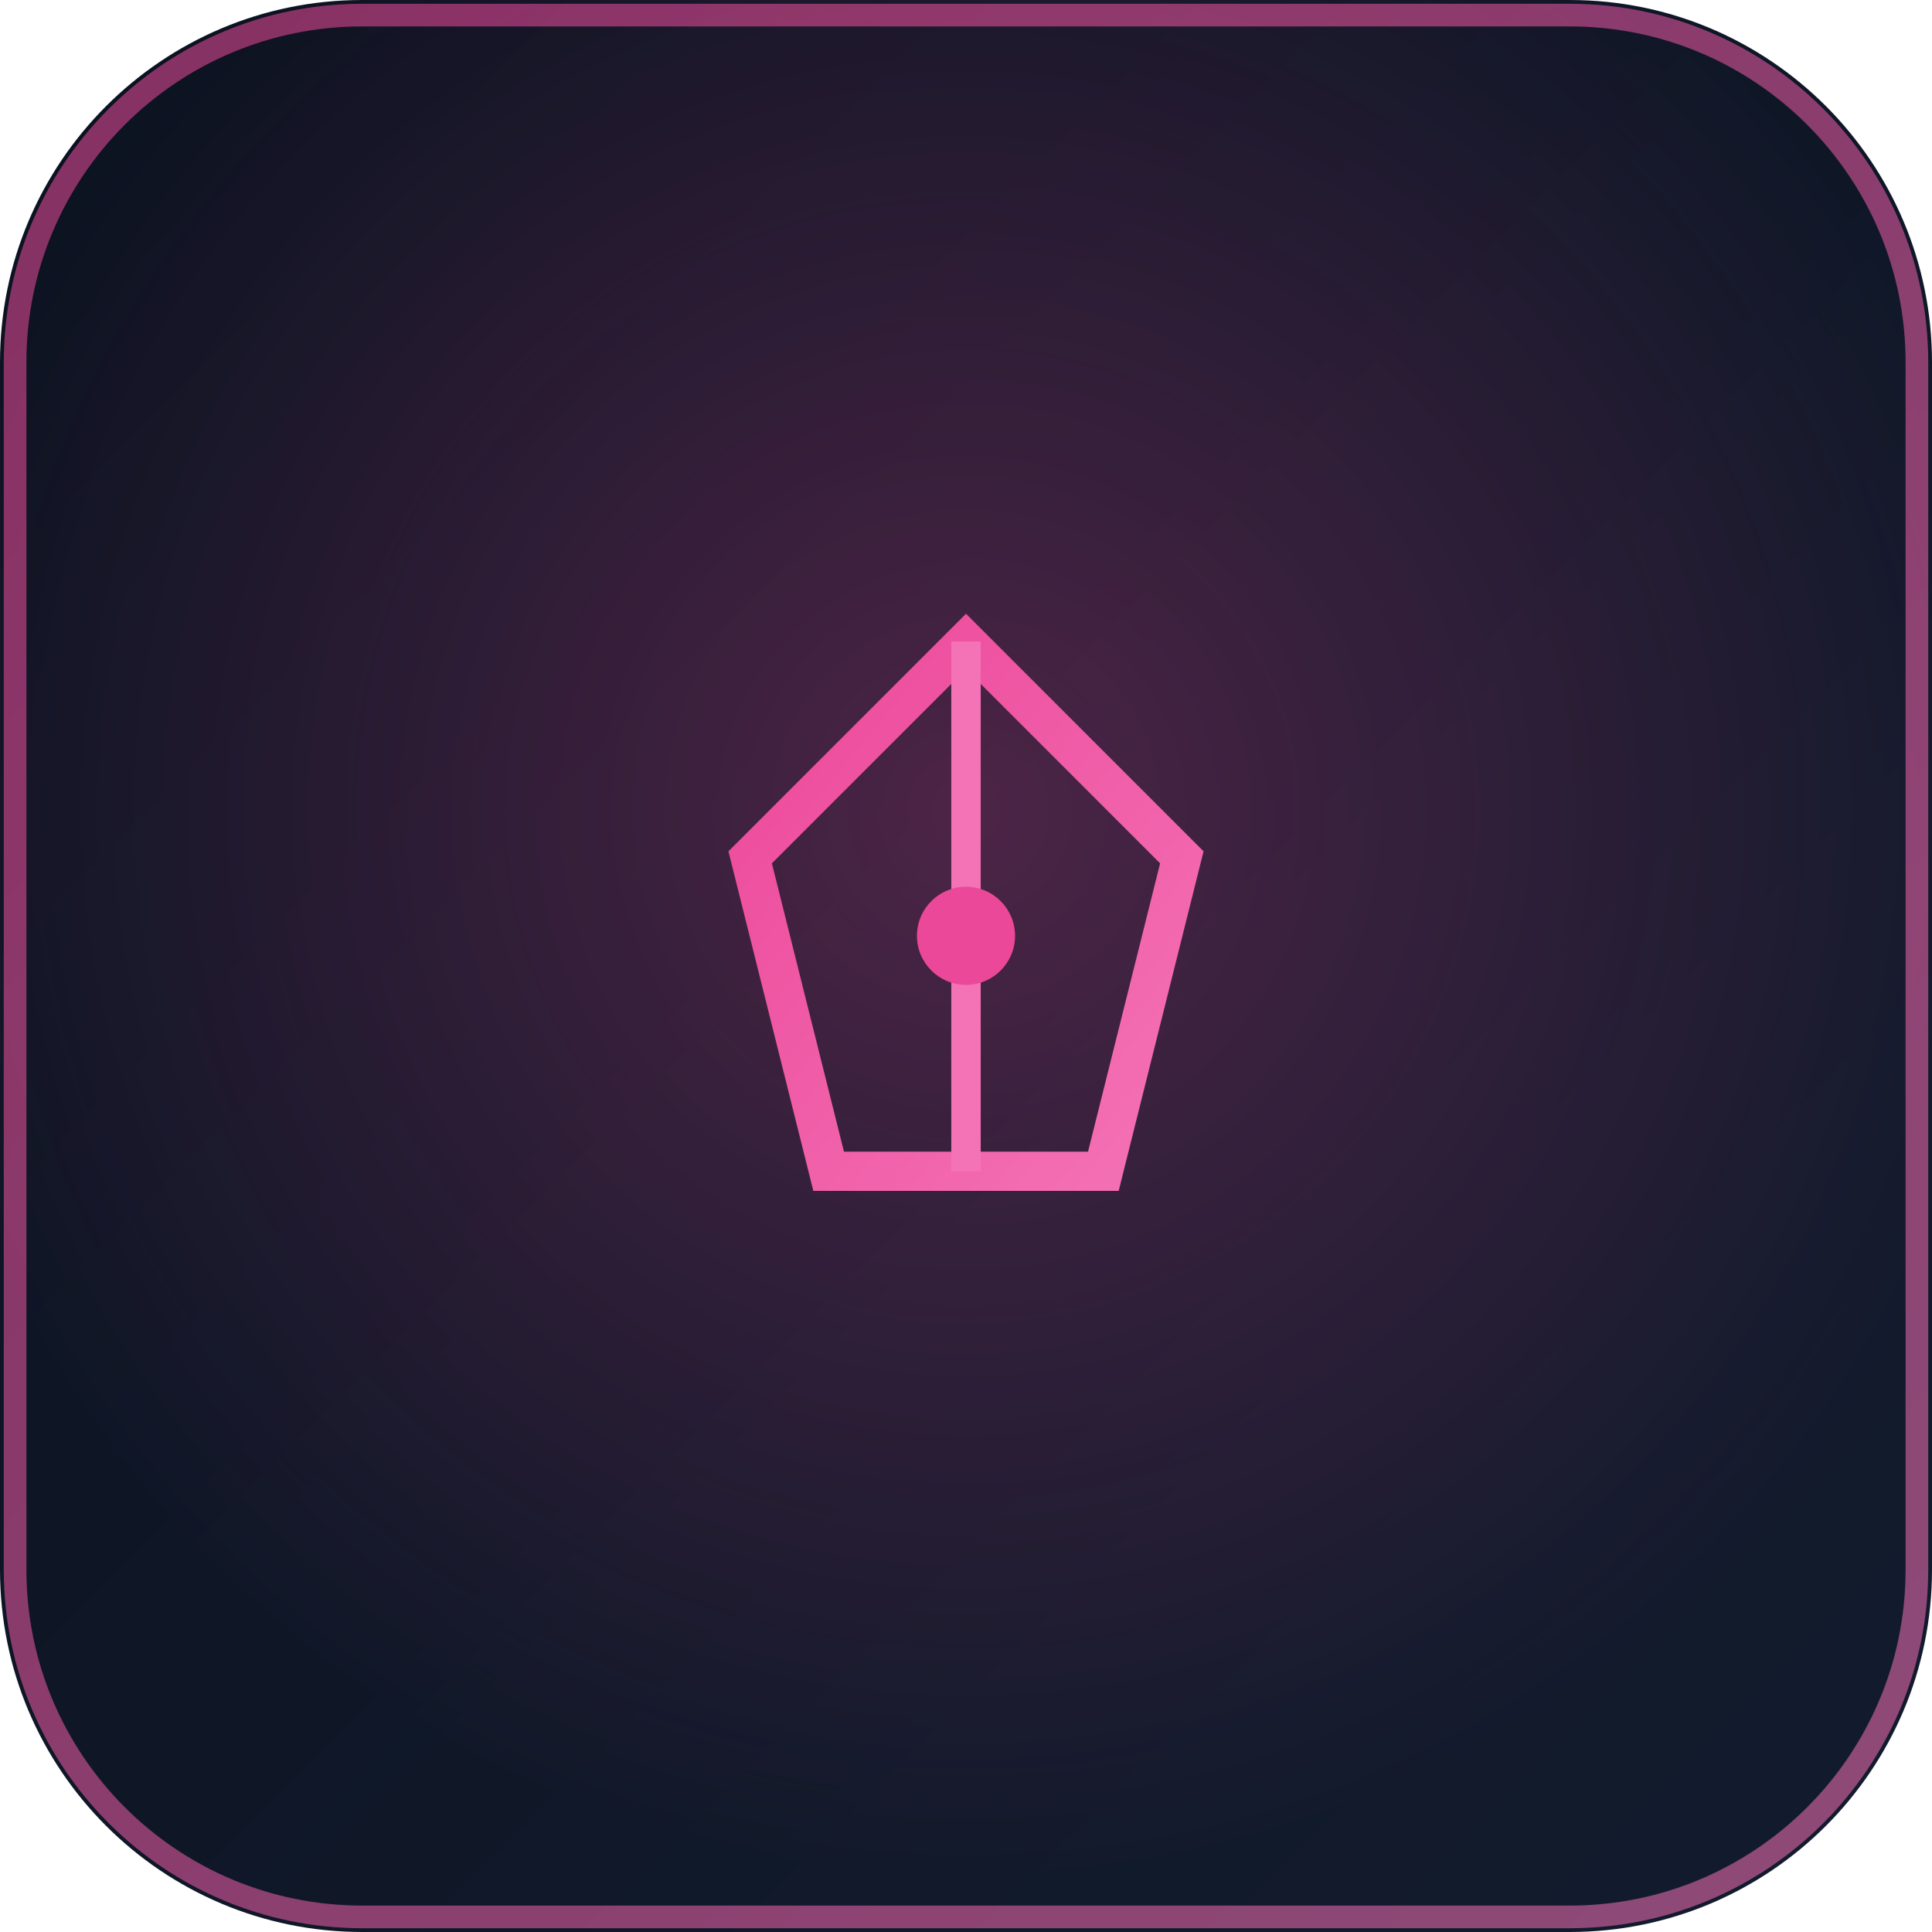
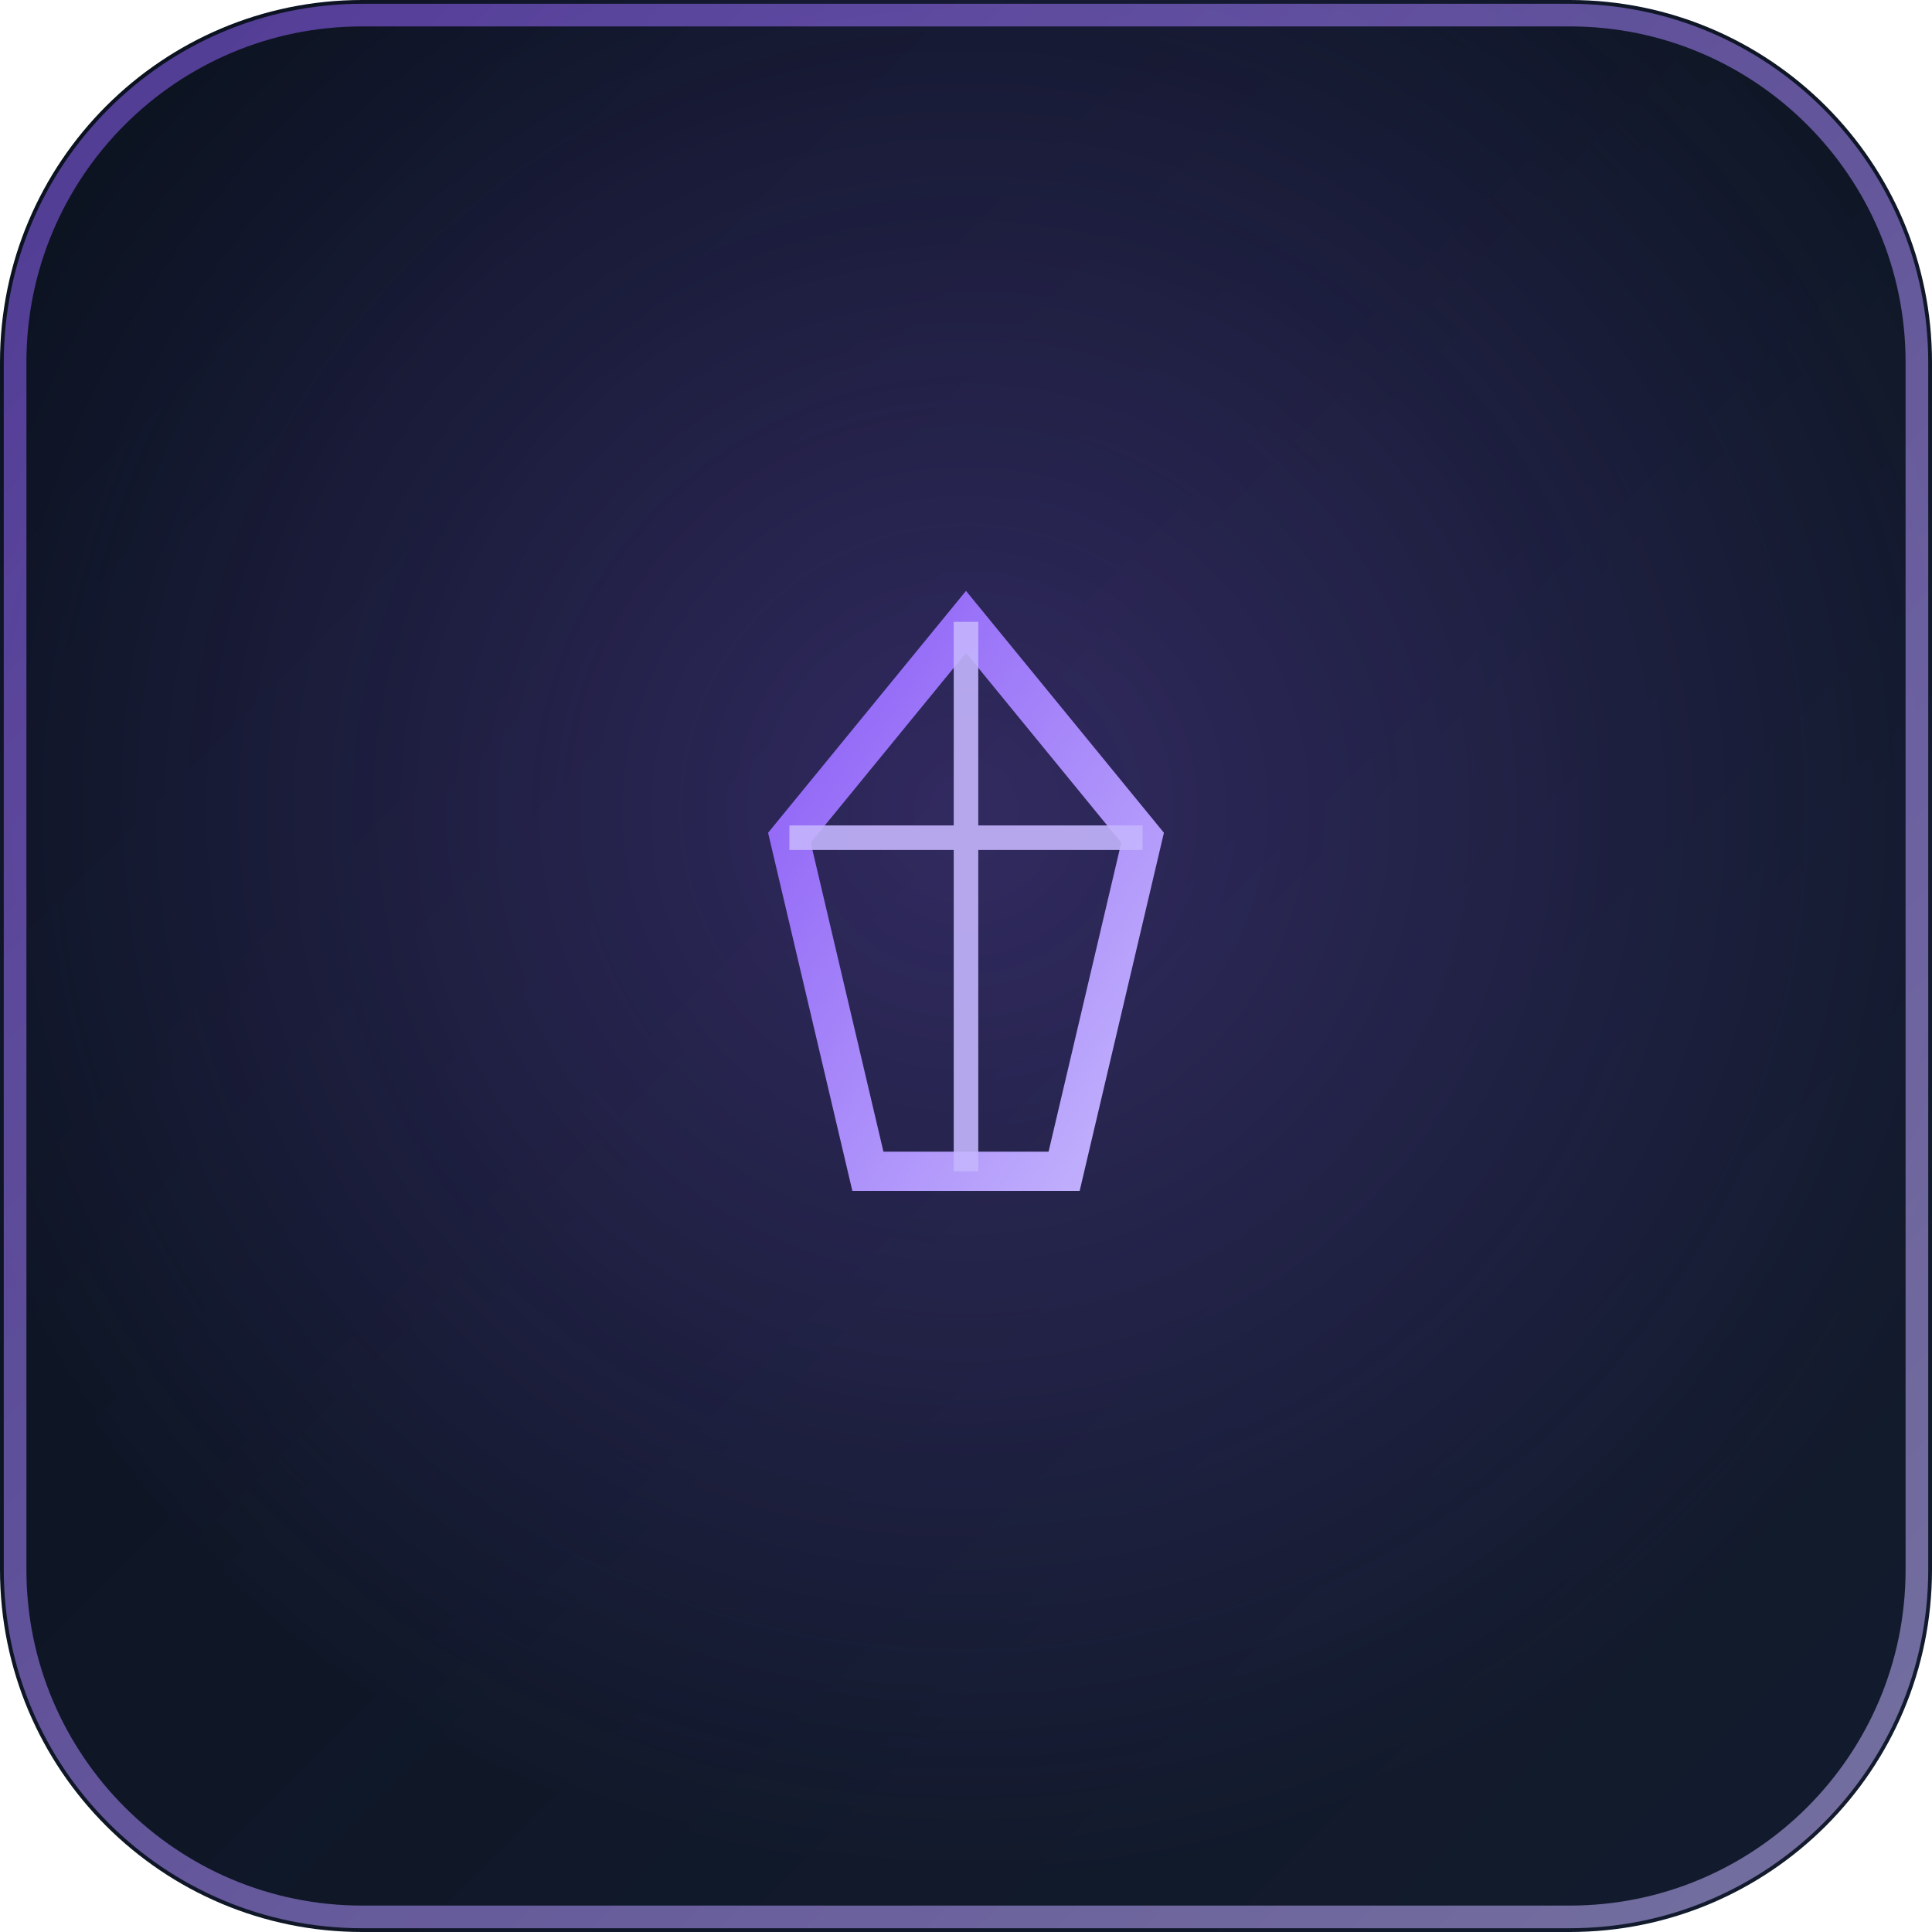
<svg xmlns="http://www.w3.org/2000/svg" viewBox="0 0 512 512" width="512" height="512" role="img" aria-label="CrystamaeHistoria-drake">
  <defs>
    <linearGradient id="fondo" x1="0" y1="0" x2="1" y2="1">
      <stop offset="0%" stop-color="#0B1220" />
      <stop offset="100%" stop-color="#131C2E" />
    </linearGradient>
    <linearGradient id="acG" x1="0" y1="0" x2="1" y2="1">
-       <stop offset="0%" stop-color="#EC4899" />
-       <stop offset="100%" stop-color="#F472B6" />
+       <stop offset="0%" stop-color="#8B5CF6" />
+       <stop offset="100%" stop-color="#C4B5FD" />
    </linearGradient>
    <radialGradient id="halo" cx="50%" cy="42%" r="55%">
-       <stop offset="0%" stop-color="#EC4899" stop-opacity="0.28" />
-       <stop offset="100%" stop-color="#EC4899" stop-opacity="0" />
+       <stop offset="0%" stop-color="#8B5CF6" stop-opacity="0.28" />
+       <stop offset="100%" stop-color="#8B5CF6" stop-opacity="0" />
    </radialGradient>
  </defs>
  <rect width="512" height="512" rx="96" fill="url(#fondo)" />
  <rect width="512" height="512" rx="96" fill="url(#halo)" />
  <rect x="4" y="4" width="504" height="504" rx="92" fill="none" stroke="url(#acG)" stroke-width="6" opacity="0.55" />
  <g transform="translate(256,248) scale(2.6)">
-     <polygon points="0,-30 22,-8 14,24 -14,24 -22,-8" fill="none" stroke="url(#acG)" stroke-width="4" />
-     <line x1="0" y1="-30" x2="0" y2="24" stroke="#F472B6" stroke-width="3" />
-     <circle cx="0" cy="0" r="5" fill="#EC4899" />
+     <path d="M0,-32 L18,-10 L10,24 L-10,24 L-18,-10 Z" fill="none" stroke="url(#acG)" stroke-width="4" />
+     <path d="M0,-32 L0,24 M-18,-10 L18,-10" stroke="#C4B5FD" stroke-width="2.5" opacity="0.9" />
  </g>
</svg>
